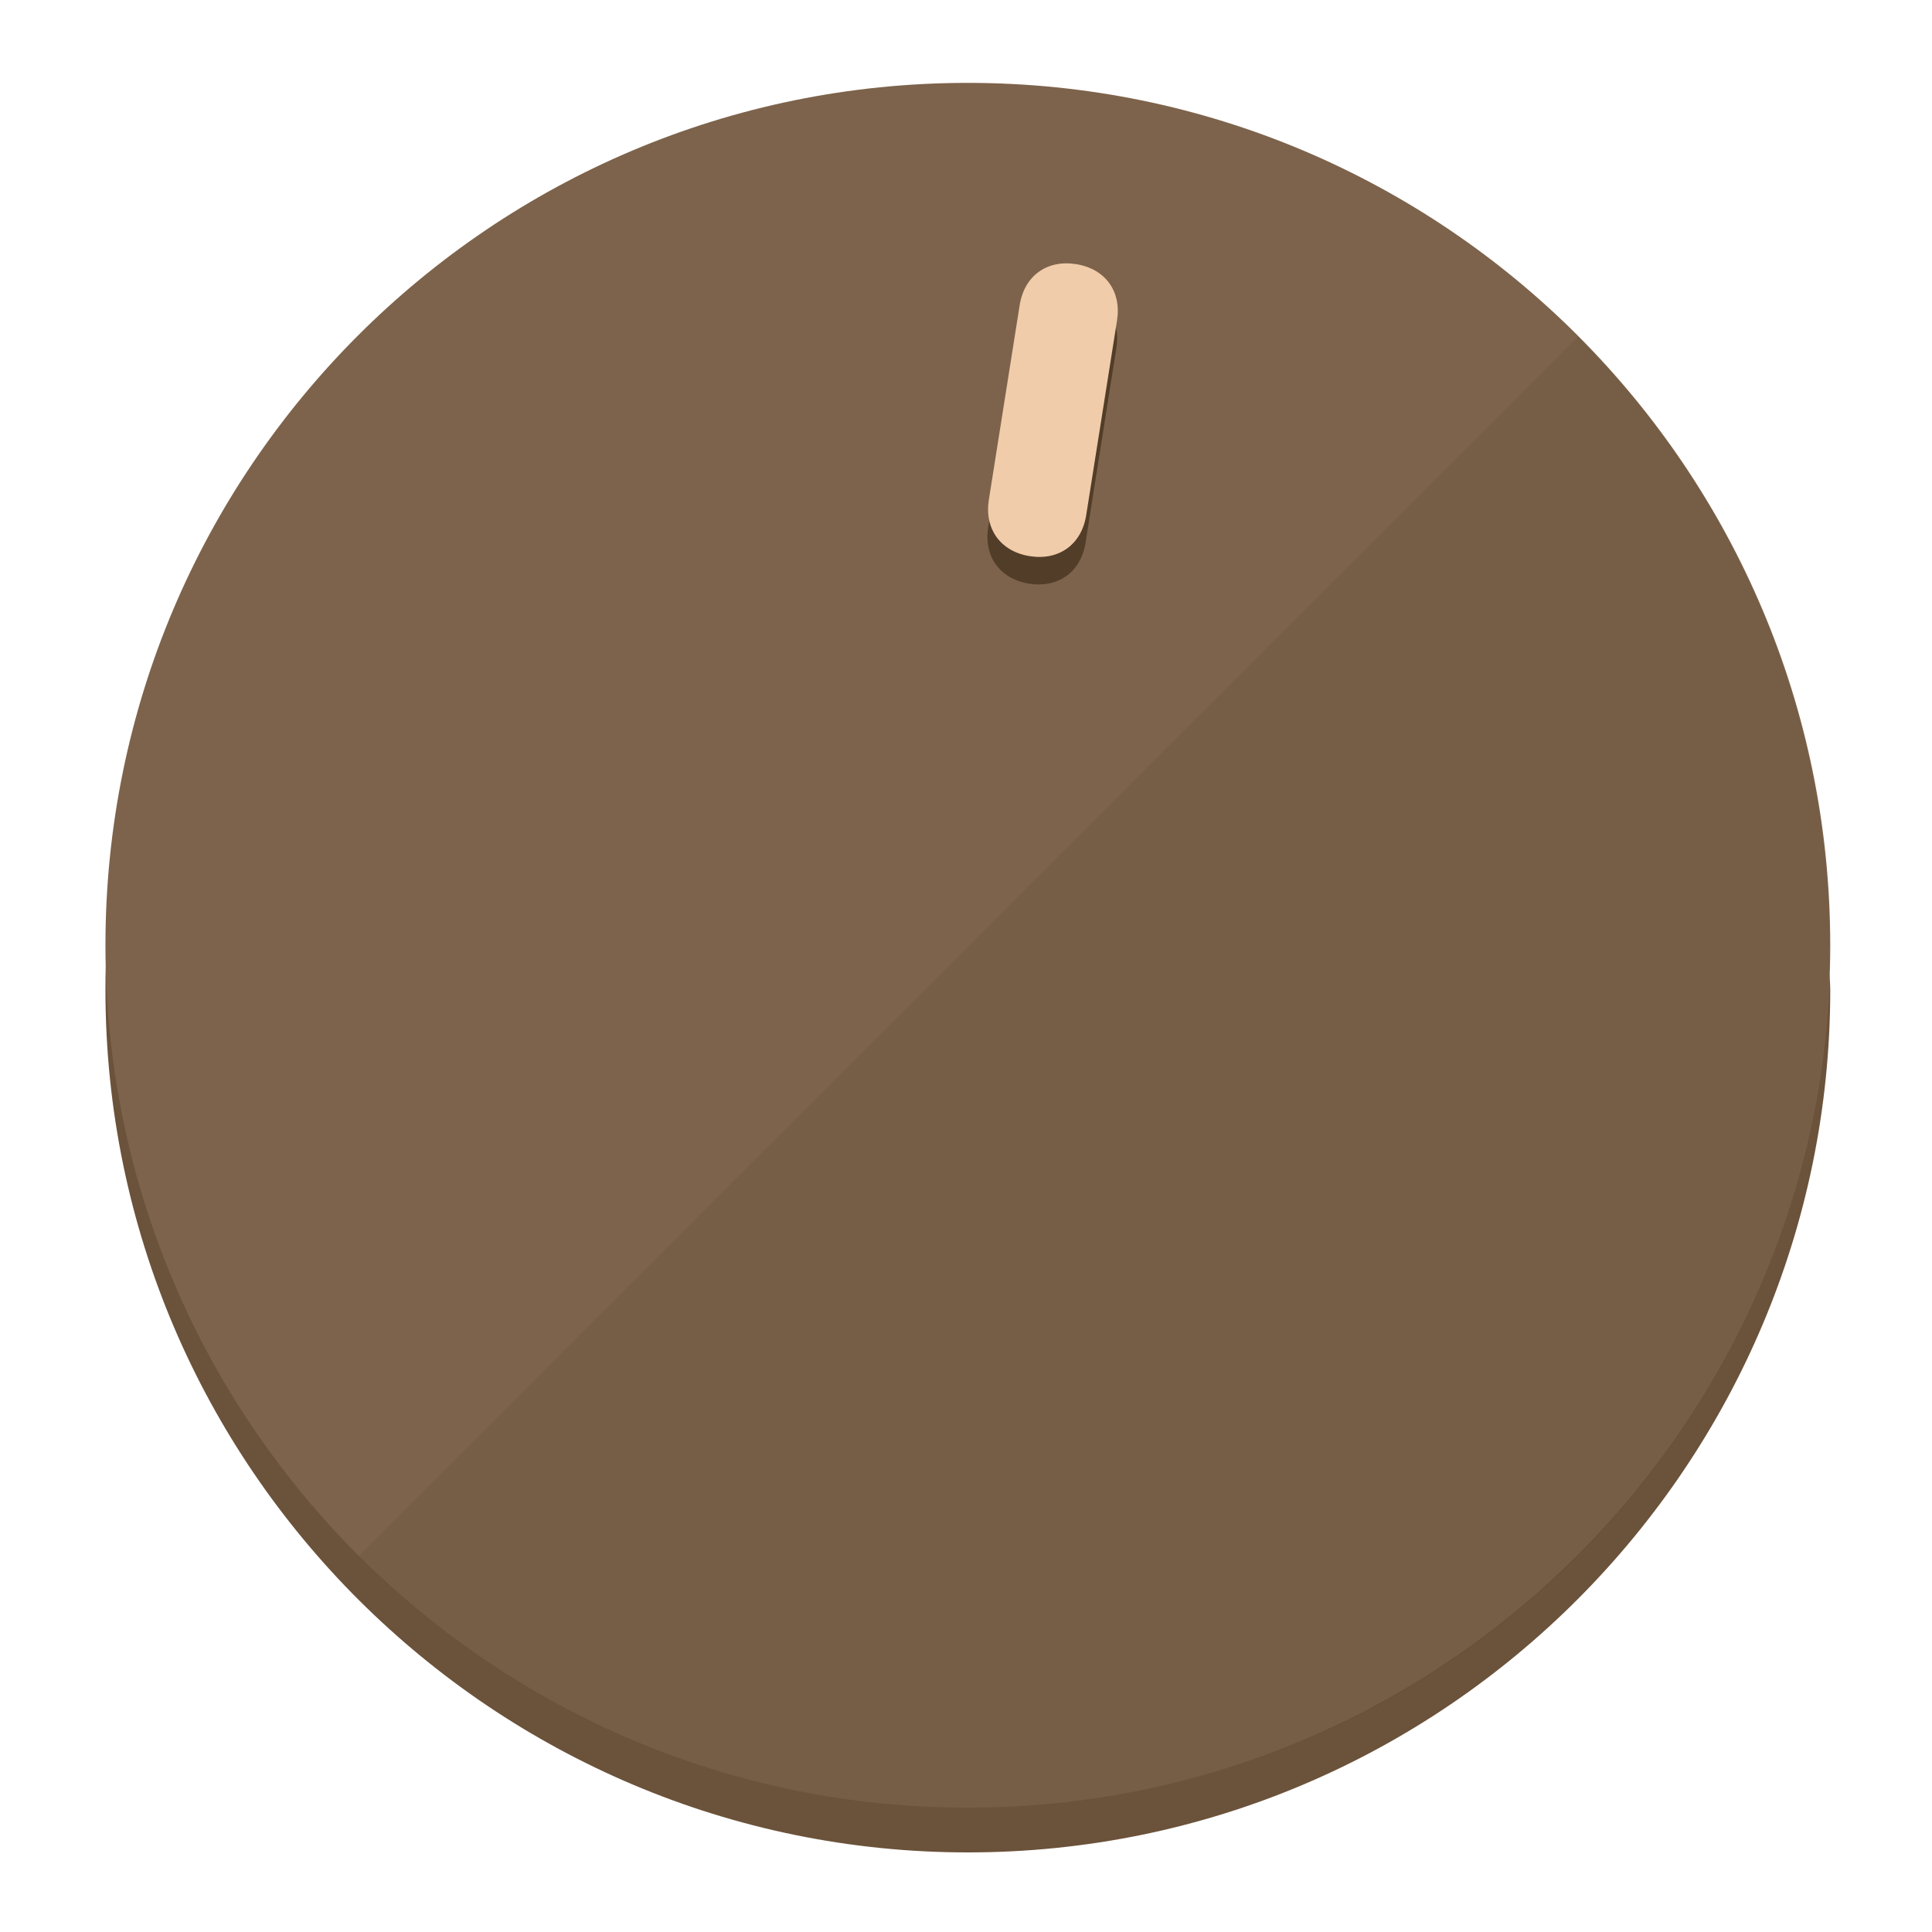
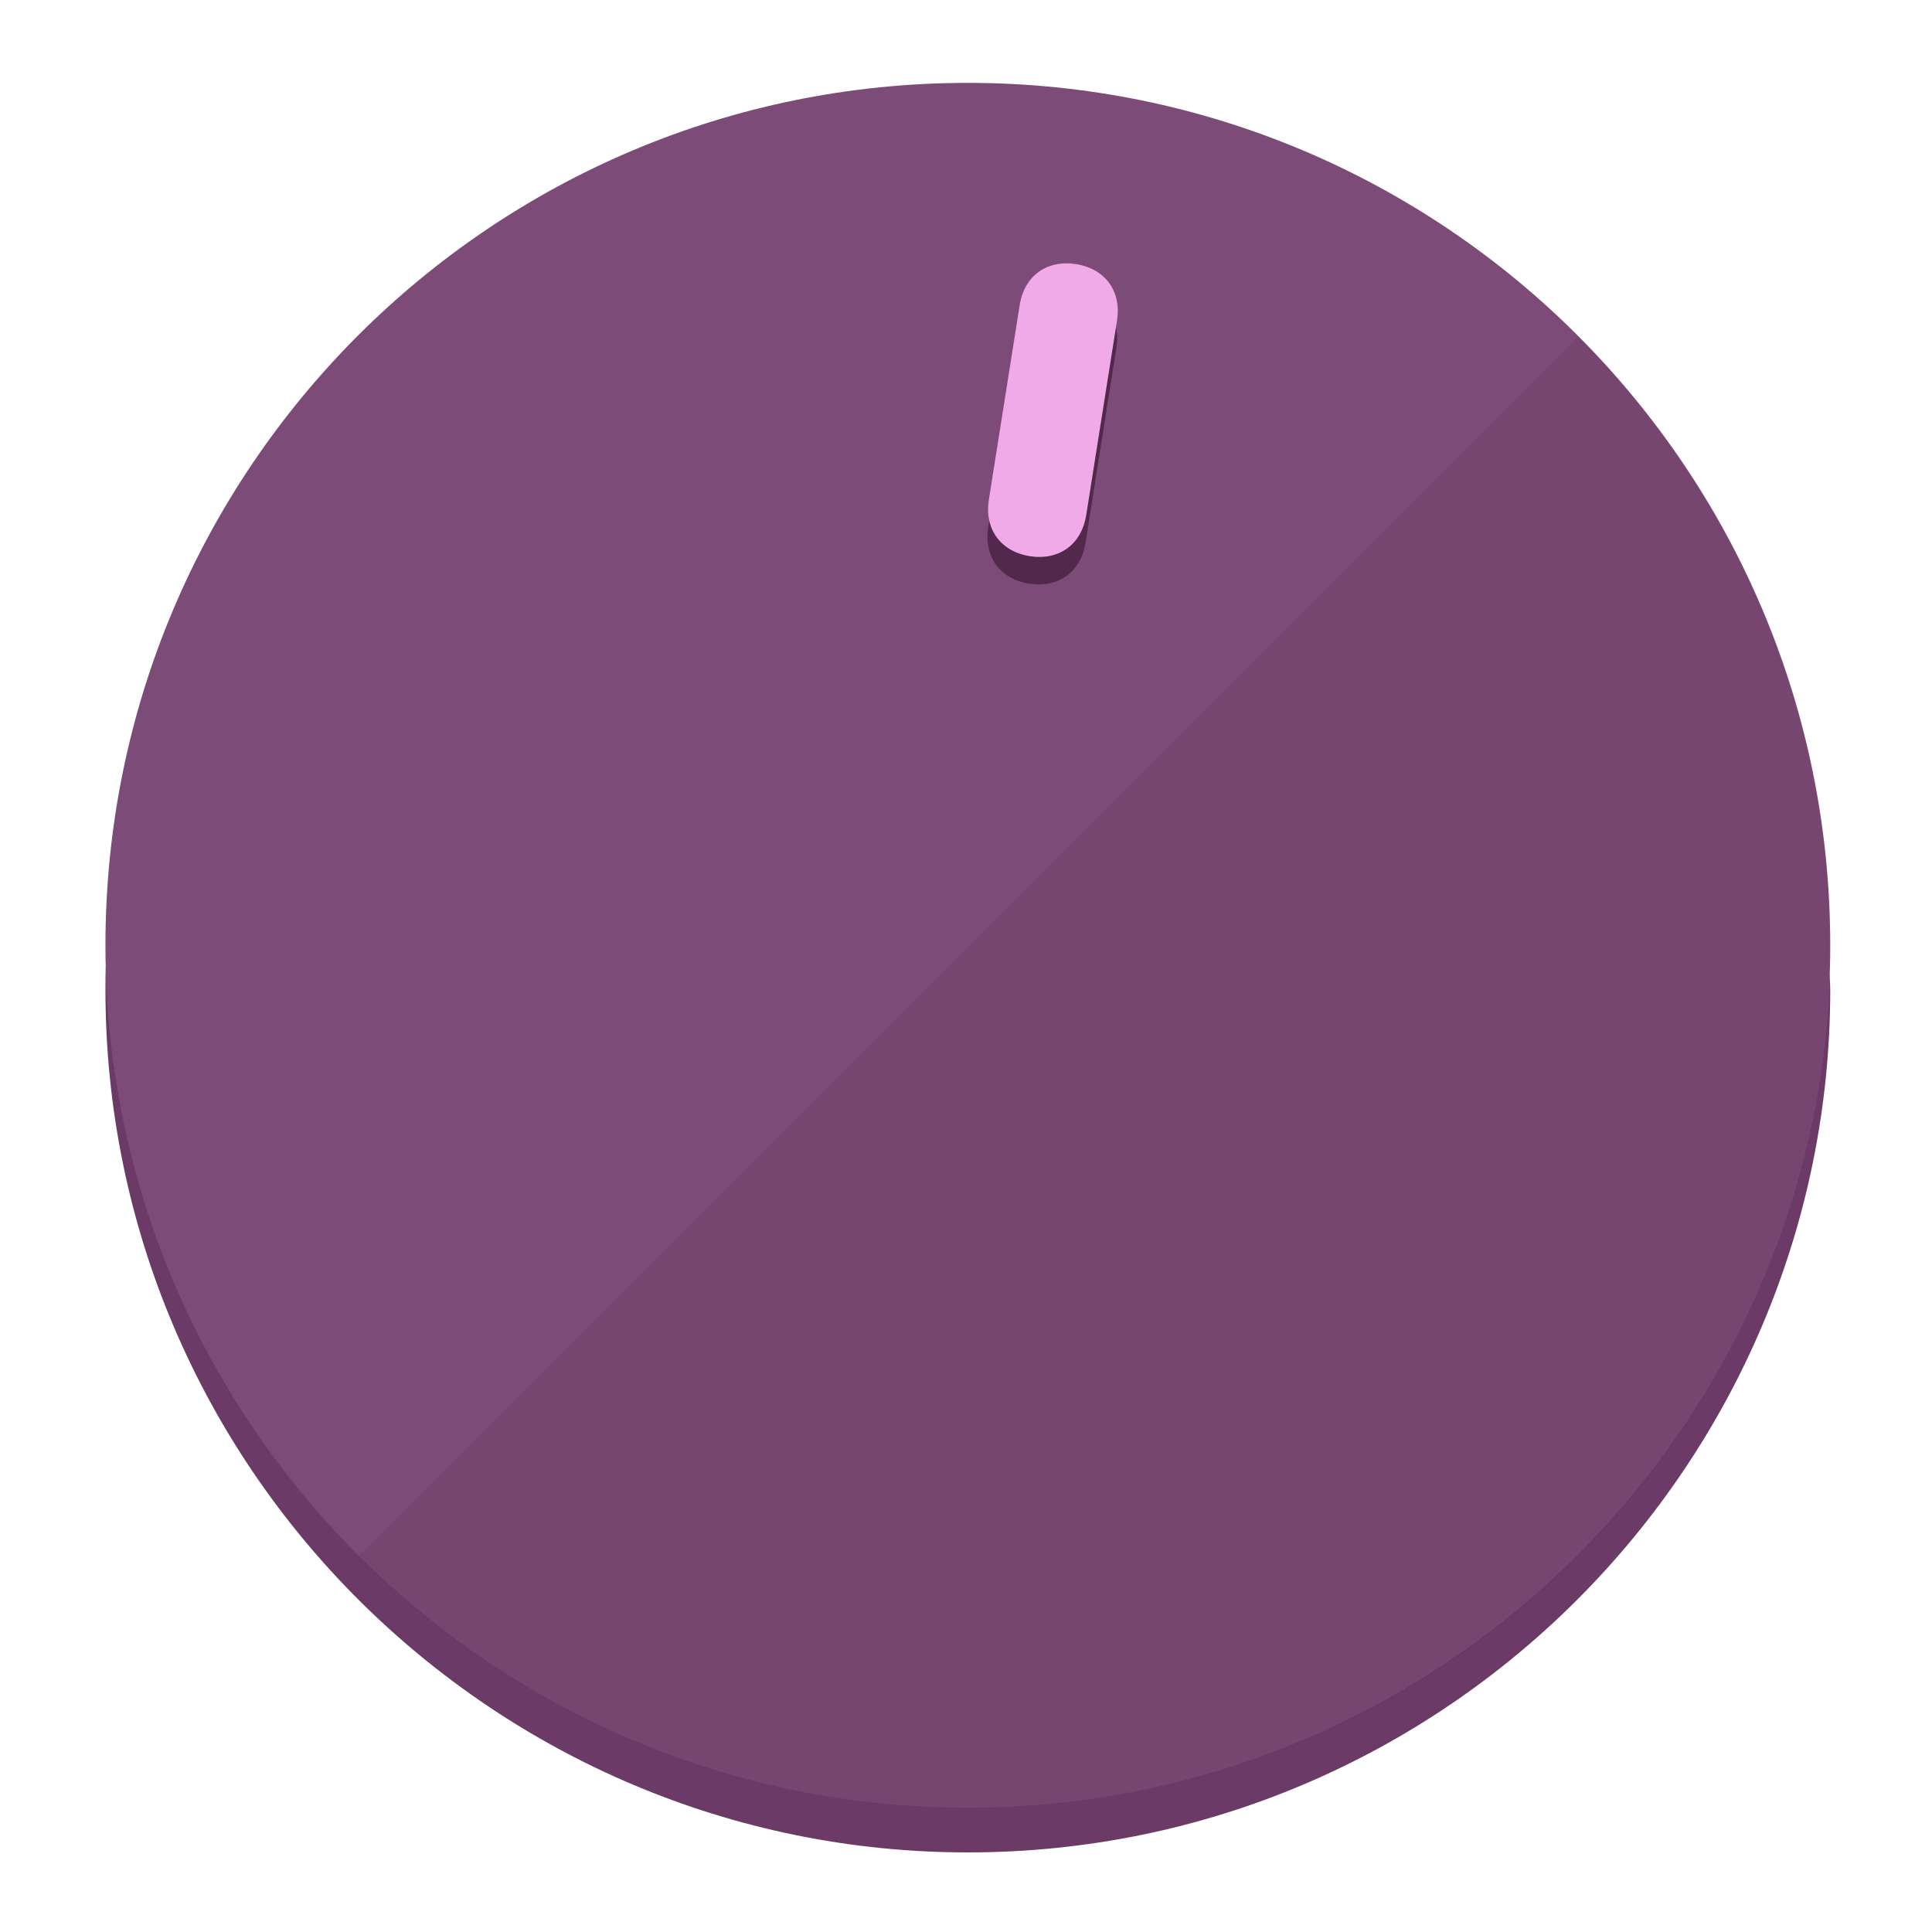
<svg xmlns="http://www.w3.org/2000/svg" height="120px" width="120px" version="1.1" id="Layer_1" viewBox="0 0 496.8 496.8" xml:space="preserve">
  <defs id="defs23" />
  <g id="g3158">
-     <path style="display:inline;fill:#6B523A;fill-opacity:1;stroke-width:1.584" d="m 248.875,445.92 c 116.582,0 212.89,-91.238 220.493,-205.286 0,5.069 1.267,8.87 1.267,13.939 0,121.651 -98.842,221.76 -221.76,221.76 -121.651,0 -221.76,-98.842 -221.76,-221.76 0,-5.069 0,-8.87 1.267,-13.939 7.603,114.048 103.91,205.286 220.493,205.286 z" id="path8" />
-     <circle style="display:inline;fill:#7D634B;fill-opacity:1;stroke-width:1.584" cx="248.875" cy="243.071" r="221.76" id="circle12" />
-     <path style="display:inline;fill:#523D29;fill-opacity:0.154;stroke-width:1.587" d="m 405.744,86.606 c 86.308,86.308 86.308,227.193 0,313.5 -86.308,86.308 -227.193,86.308 -313.5,0" id="path14" />
+     <path style="display:inline;fill:#6B3A66;fill-opacity:1;stroke-width:1.584" d="m 248.875,445.92 c 116.582,0 212.89,-91.238 220.493,-205.286 0,5.069 1.267,8.87 1.267,13.939 0,121.651 -98.842,221.76 -221.76,221.76 -121.651,0 -221.76,-98.842 -221.76,-221.76 0,-5.069 0,-8.87 1.267,-13.939 7.603,114.048 103.91,205.286 220.493,205.286 z" id="path8" />
+     <circle style="display:inline;fill:#7D4B77;fill-opacity:1;stroke-width:1.584" cx="248.875" cy="243.071" r="221.76" id="circle12" />
+     <path style="display:inline;fill:#52294D;fill-opacity:0.154;stroke-width:1.587" d="m 405.744,86.606 c 86.308,86.308 86.308,227.193 0,313.5 -86.308,86.308 -227.193,86.308 -313.5,0" id="path14" />
  </g>
  <g id="g3198">
    <circle style="display:none;fill:#000000;fill-opacity:0;stroke-width:1.584" cx="283.513" cy="201.714" r="221.76" id="circle12-3" transform="rotate(9)" />
-     <path style="display:inline;fill:#523D29;fill-opacity:1;stroke-width:1.584" d="m 279.14,139.552 c -1.189,7.51 -6.989,11.723 -14.498,10.534 v 0 c -7.51,-1.189 -11.723,-6.989 -10.534,-14.498 l 7.929,-50.064 c 1.189,-7.51 6.989,-11.723 14.498,-10.534 v 0 c 7.51,1.189 11.723,6.989 10.534,14.498 z" id="path3789" />
-     <path style="display:inline;fill:#F0CCAA;stroke-width:1.584" d="m 279.307,132.48 c -1.189,7.51 -6.989,11.723 -14.498,10.534 v 0 c -7.51,-1.189 -11.723,-6.989 -10.534,-14.498 l 7.929,-50.064 c 1.189,-7.51 6.989,-11.723 14.498,-10.534 v 0 c 7.51,1.189 11.723,6.989 10.534,14.498 z" id="path915" />
+     <path style="display:inline;fill:#52294D;fill-opacity:1;stroke-width:1.584" d="m 279.14,139.552 c -1.189,7.51 -6.989,11.723 -14.498,10.534 v 0 c -7.51,-1.189 -11.723,-6.989 -10.534,-14.498 l 7.929,-50.064 c 1.189,-7.51 6.989,-11.723 14.498,-10.534 v 0 c 7.51,1.189 11.723,6.989 10.534,14.498 z" id="path3789" />
+     <path style="display:inline;fill:#F0AAE8;stroke-width:1.584" d="m 279.307,132.48 c -1.189,7.51 -6.989,11.723 -14.498,10.534 v 0 c -7.51,-1.189 -11.723,-6.989 -10.534,-14.498 l 7.929,-50.064 c 1.189,-7.51 6.989,-11.723 14.498,-10.534 v 0 c 7.51,1.189 11.723,6.989 10.534,14.498 z" id="path915" />
  </g>
</svg>
